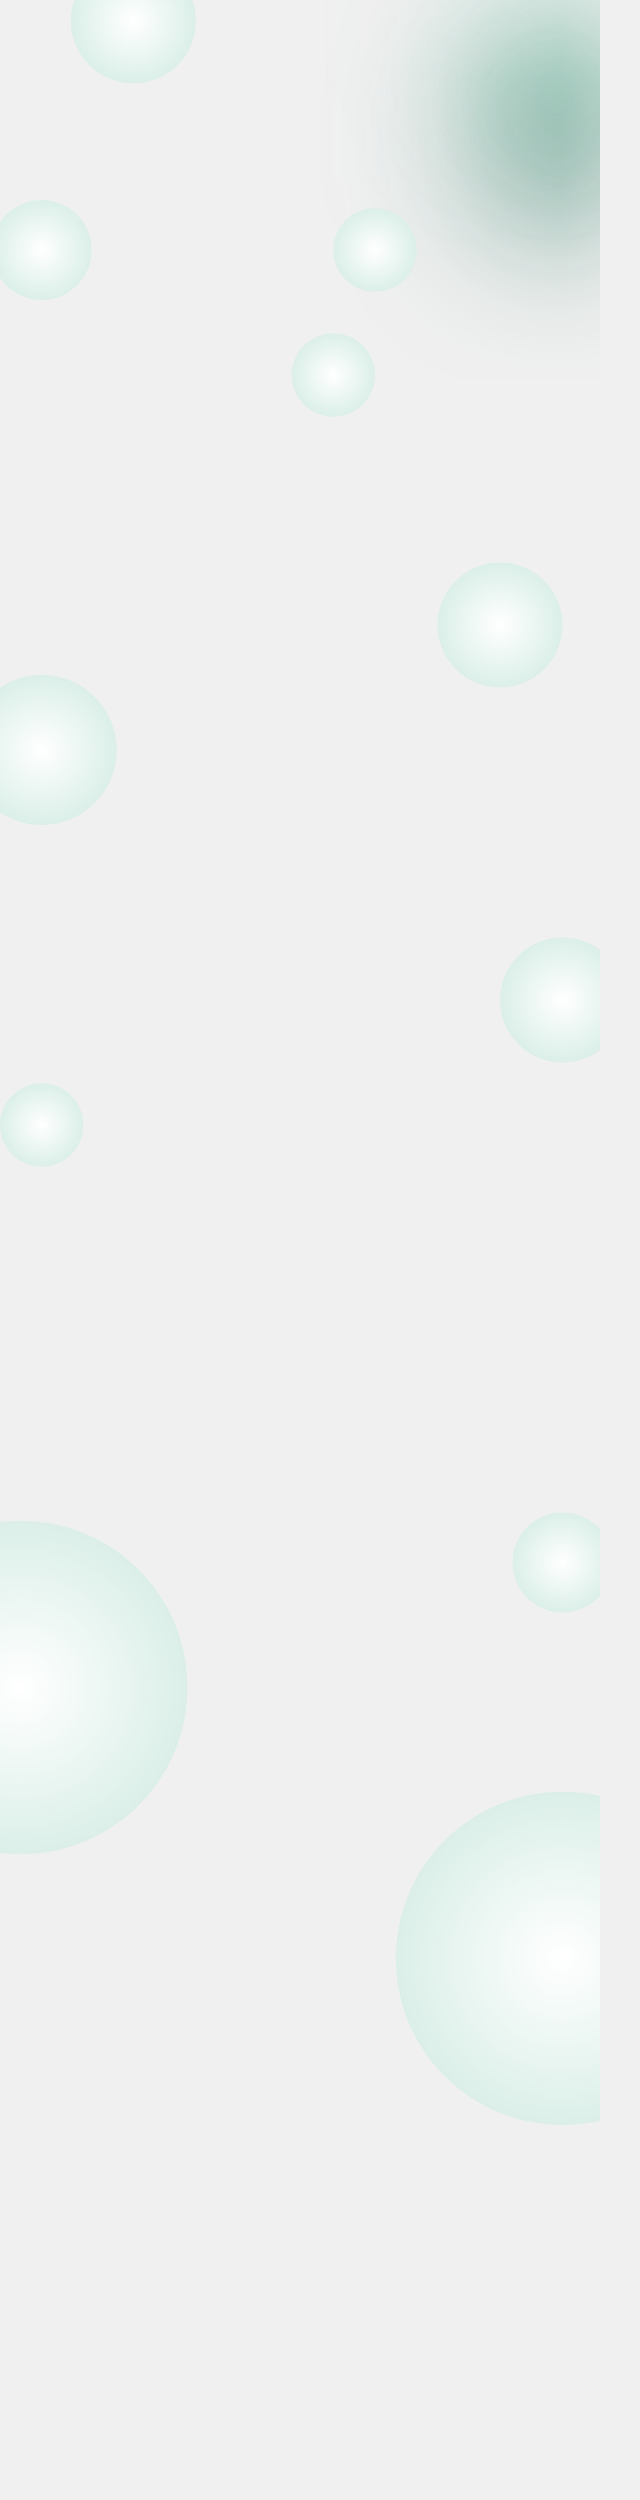
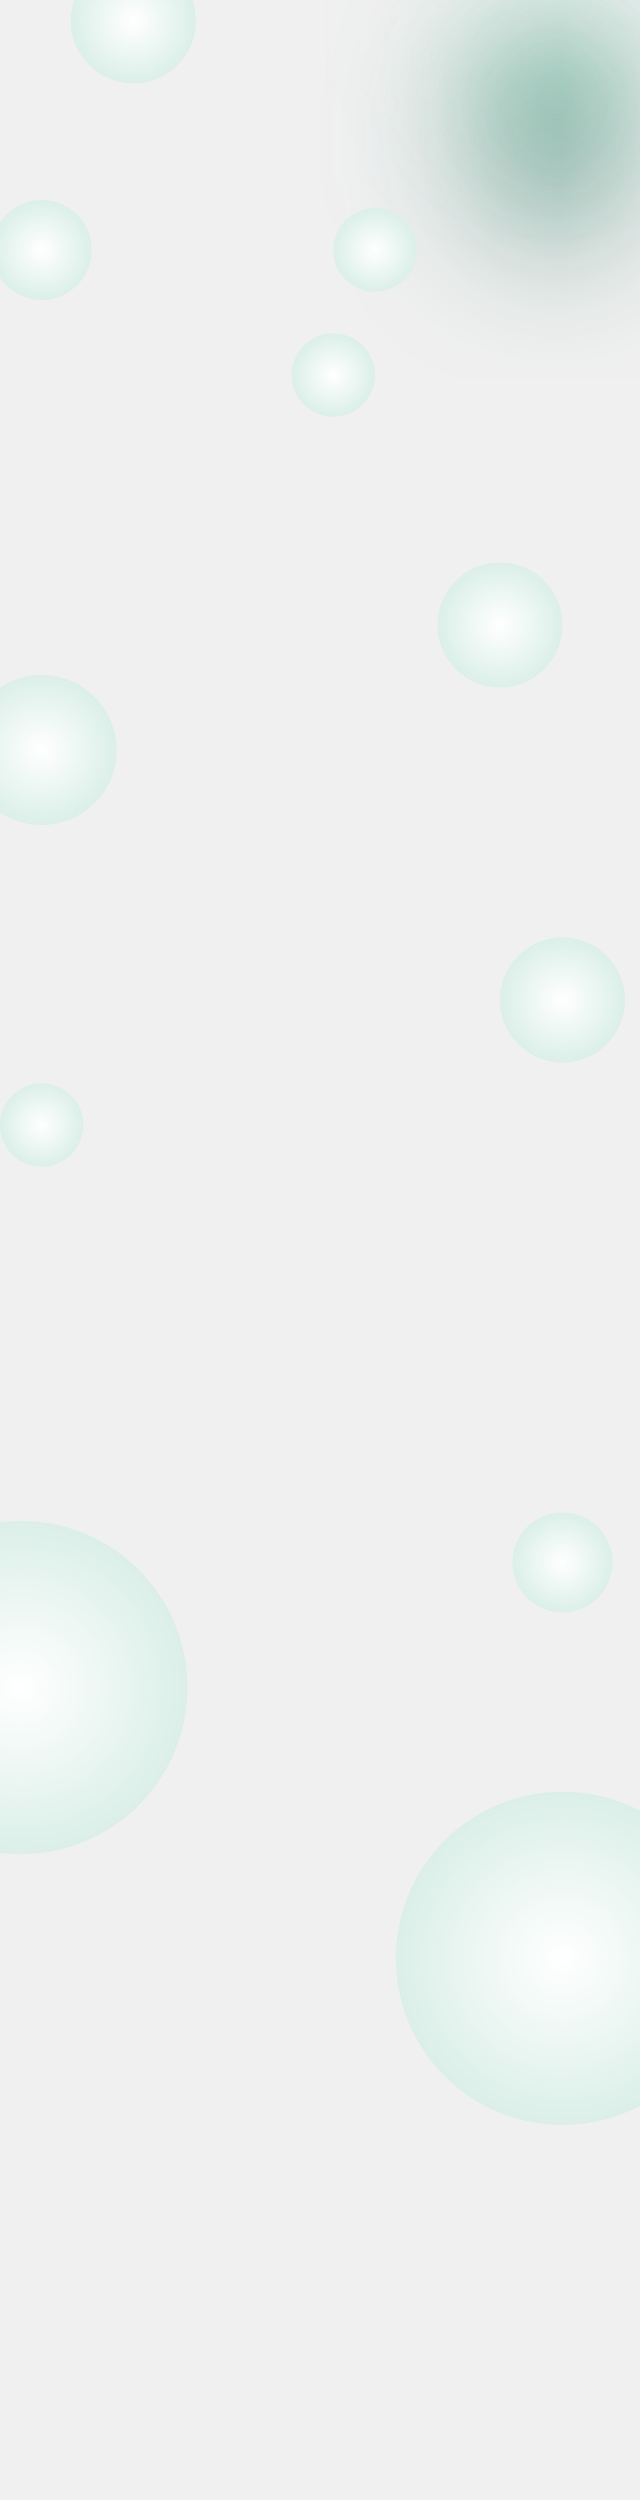
<svg xmlns="http://www.w3.org/2000/svg" width="1536" height="6000" viewBox="0 0 1536 6000" fill="none">
-   <mask id="mask0_413_59" style="mask-type: alpha" maskUnits="userSpaceOnUse" x="0" y="0" width="1440" height="6000">
+   <mask id="mask0_413_59" style="mask-type: alpha" maskUnits="userSpaceOnUse" x="0" y="0" width="1536" height="6000">
    <rect width="1536" height="6000" fill="white" />
  </mask>
  <g mask="url(#mask0_413_59)">
    <g filter="url(#filter0_f_413_59)">
      <circle cx="1386.133" cy="19.5" r="167.5" fill="#34D399" />
    </g>
    <g filter="url(#filter1_f_413_59)">
      <circle cx="1398.4" cy="329" r="179" fill="#065F46" />
    </g>
    <circle cx="320" cy="50" r="150" fill="url(#grad1)" />
    <circle cx="900" cy="600" r="100" fill="url(#grad2)" />
    <circle cx="100" cy="600" r="120" fill="url(#grad3)" />
    <circle cx="800" cy="900" r="100" fill="url(#grad1)" />
    <circle cx="1200" cy="1500" r="150" fill="url(#grad2)" />
    <circle cx="100" cy="1800" r="180" fill="url(#grad3)" />
    <circle cx="1350" cy="2400" r="150" fill="url(#grad1)" />
    <circle cx="100" cy="2700" r="100" fill="url(#grad2)" />
    <circle cx="1350" cy="3750" r="120" fill="url(#grad3)" />
    <circle cx="50" cy="4050" r="400" fill="url(#grad3)" />
    <circle cx="1350" cy="4700" r="400" fill="url(#grad3)" />
  </g>
  <defs>
    <filter id="filter0_f_413_59" x="732" y="-548" width="1135" height="1135" filterUnits="userSpaceOnUse" color-interpolation-filters="sRGB">
      <feFlood flood-opacity="0" result="BackgroundImageFix" />
      <feBlend mode="normal" in="SourceGraphic" in2="BackgroundImageFix" result="shape" />
      <feGaussianBlur stdDeviation="200" result="effect1_foregroundBlur_413_59" />
    </filter>
    <filter id="filter1_f_413_59" x="732" y="-250" width="1158" height="1158" filterUnits="userSpaceOnUse" color-interpolation-filters="sRGB">
      <feFlood flood-opacity="0" result="BackgroundImageFix" />
      <feBlend mode="normal" in="SourceGraphic" in2="BackgroundImageFix" result="shape" />
      <feGaussianBlur stdDeviation="200" result="effect1_foregroundBlur_413_59" />
    </filter>
    <radialGradient id="grad1" cx="0.5" cy="0.5" r="0.5" fx="0.5" fy="0.5">
      <stop offset="0%" style="stop-color:#FFFFFF;stop-opacity:1" />
      <stop offset="100%" style="stop-color:#dbefe8;stop-opacity:1" />
    </radialGradient>
    <radialGradient id="grad2" cx="0.5" cy="0.5" r="0.5" fx="0.5" fy="0.5">
      <stop offset="0%" style="stop-color:#FFFFFF;stop-opacity:1" />
      <stop offset="100%" style="stop-color:#dbefe8;stop-opacity:1" />
    </radialGradient>
    <radialGradient id="grad3" cx="0.5" cy="0.5" r="0.5" fx="0.5" fy="0.5">
      <stop offset="0%" style="stop-color:#FFFFFF;stop-opacity:1" />
      <stop offset="100%" style="stop-color:#dbefe8;stop-opacity:1" />
    </radialGradient>
  </defs>
</svg>
